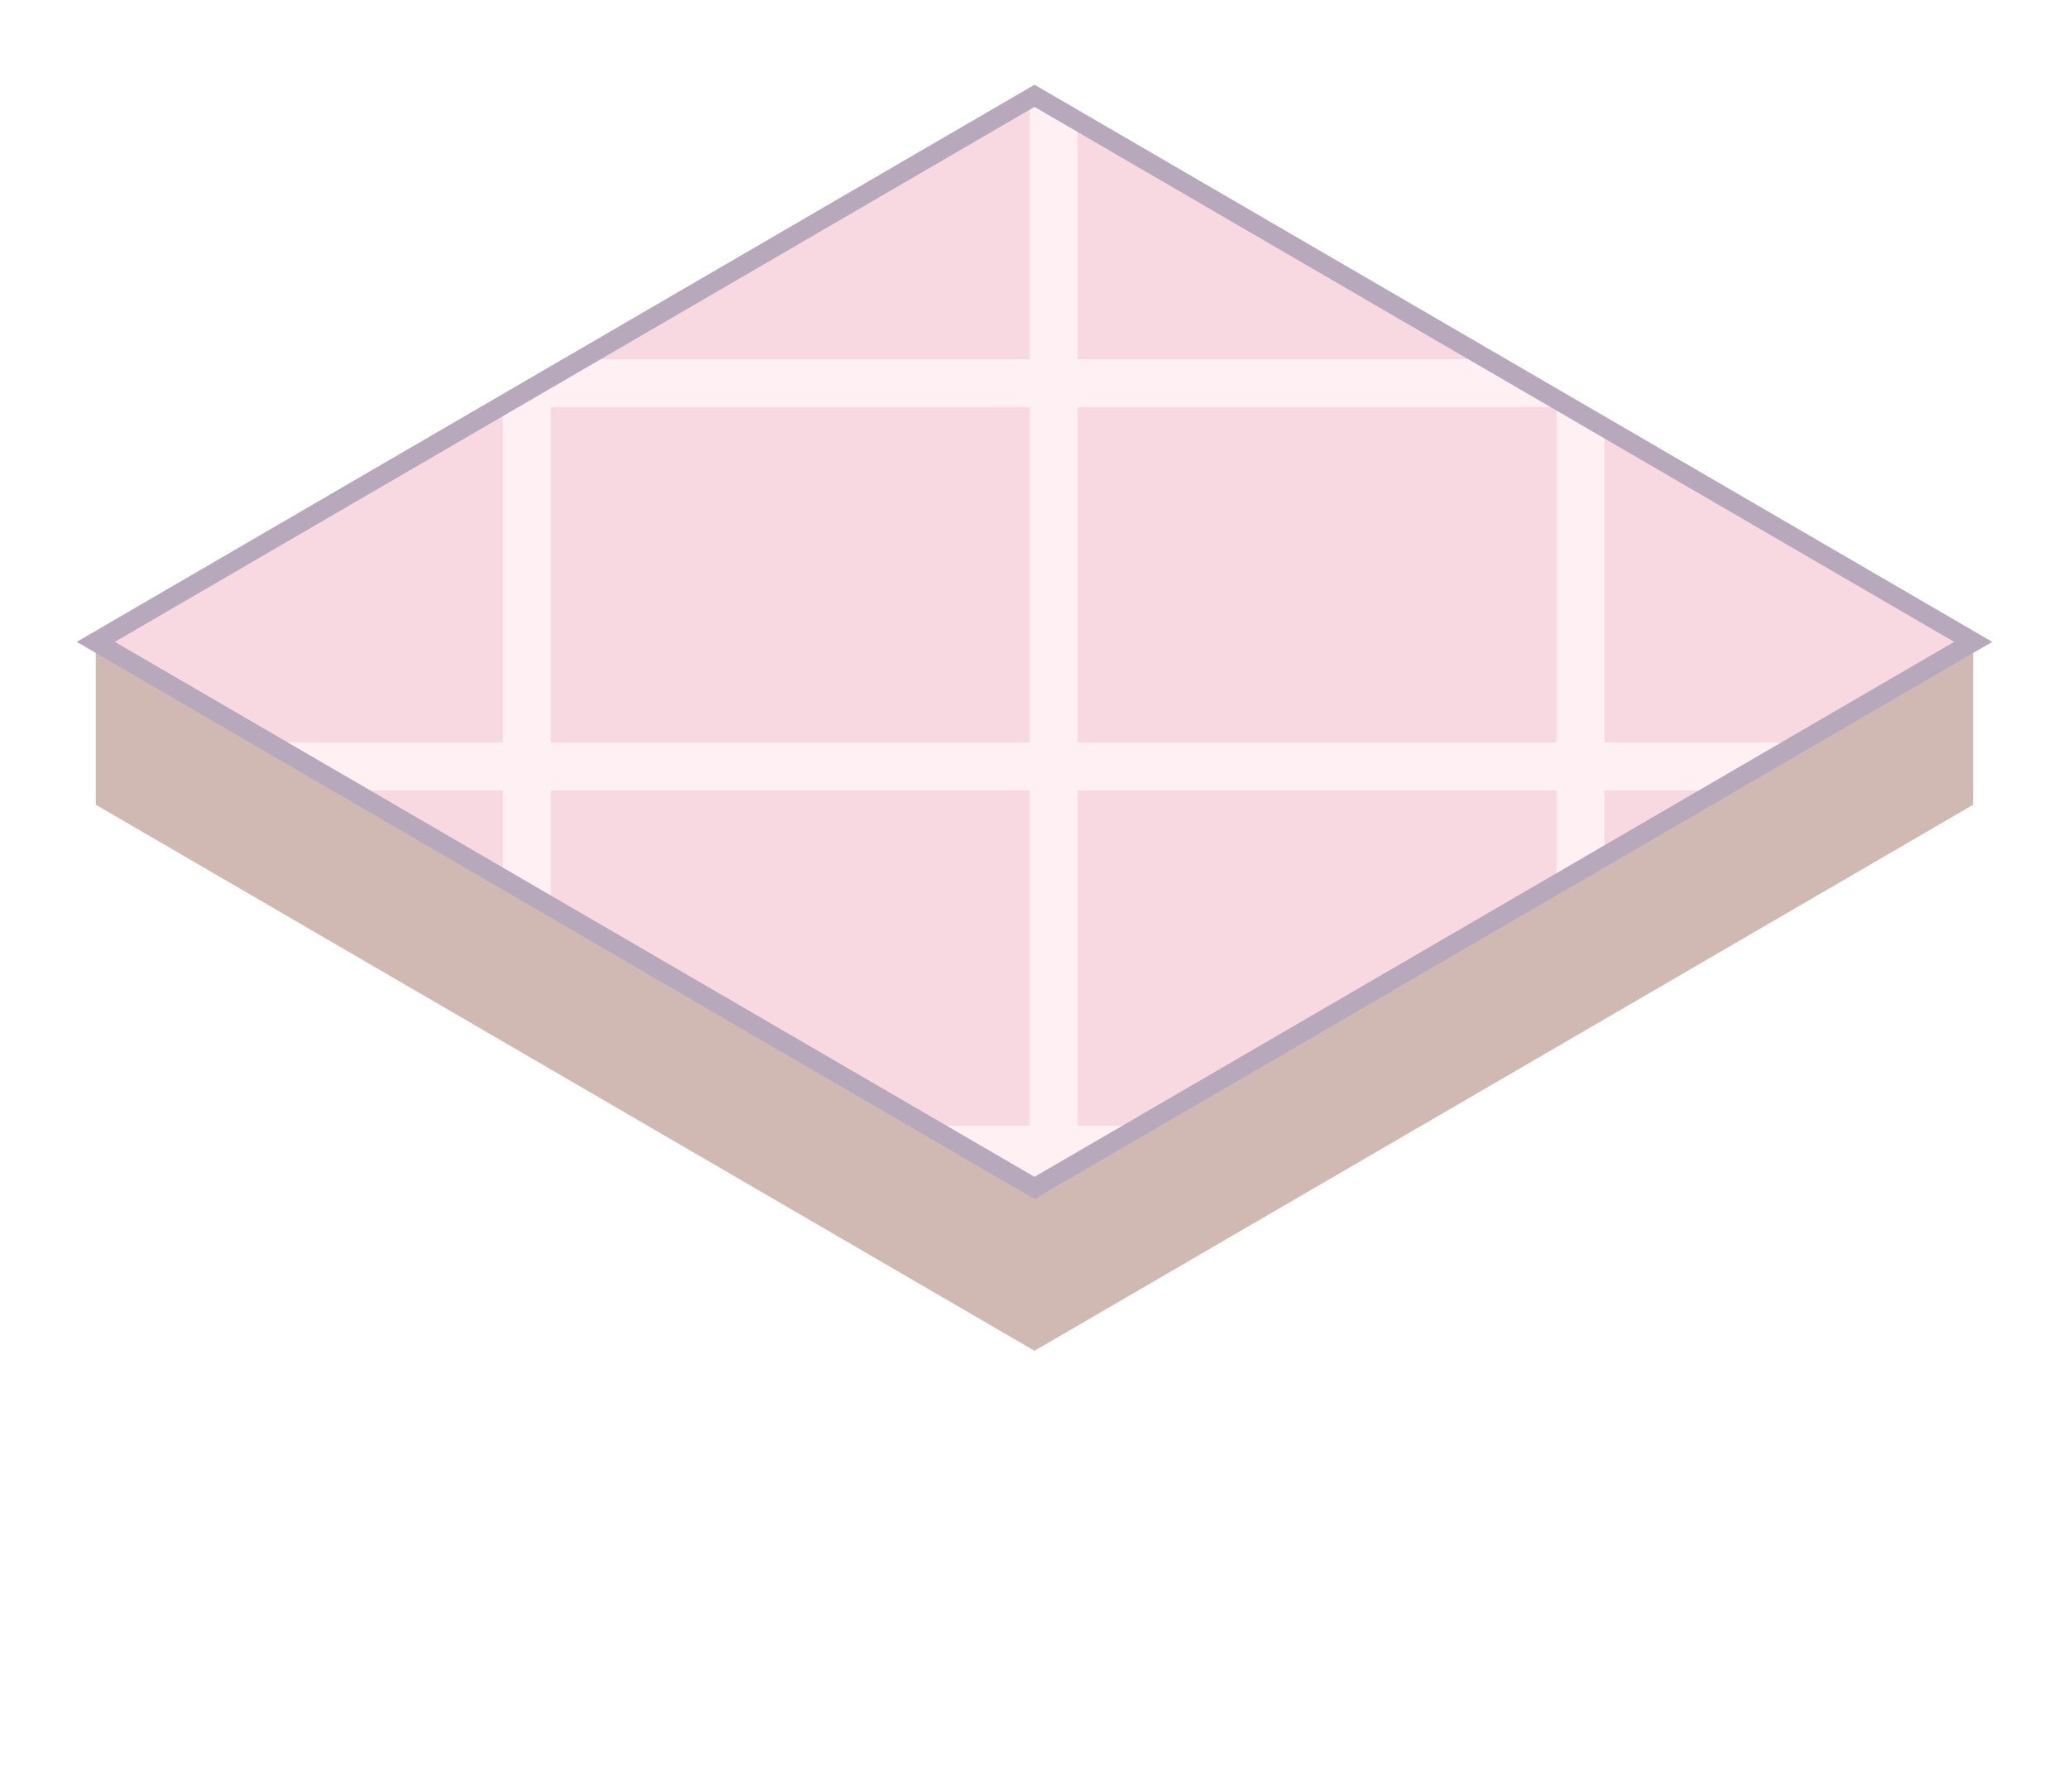
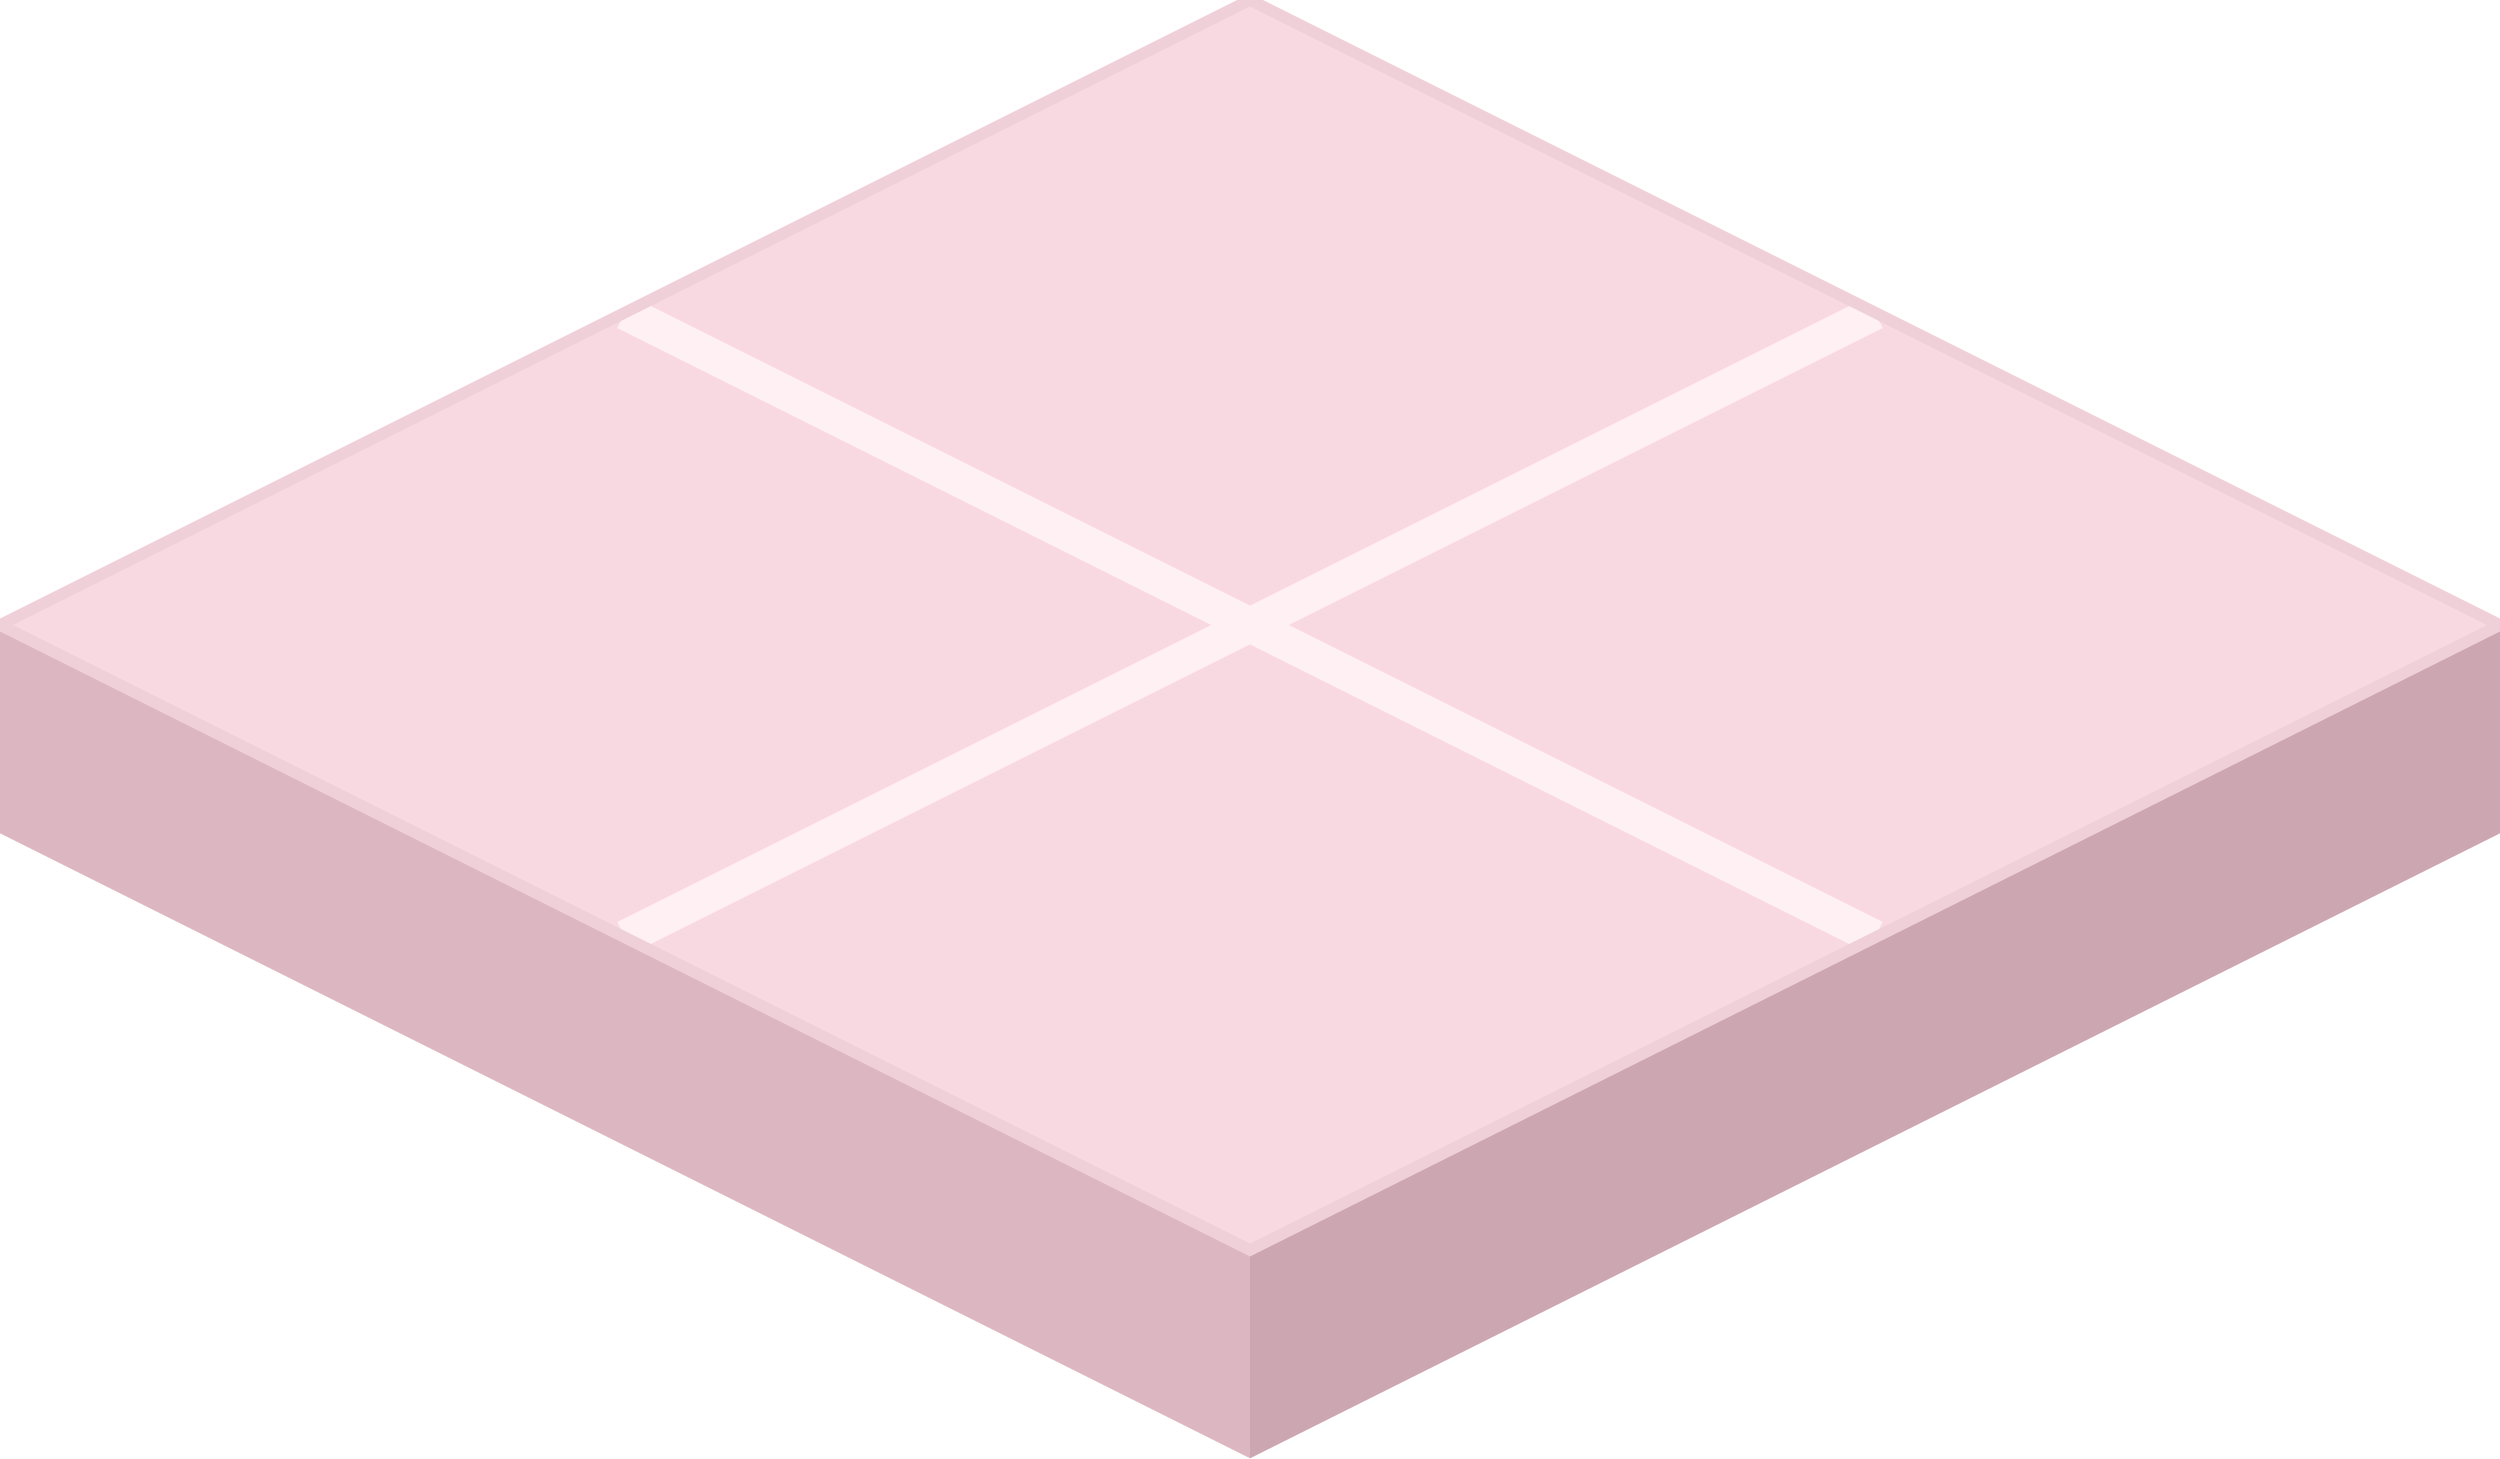
- <svg xmlns="http://www.w3.org/2000/svg" viewBox="0 0 216 187">
+ <svg xmlns="http://www.w3.org/2000/svg" viewBox="0 0 216 126">
  <defs>
-     <clipPath id="t">
-       <path d="M108 10 206 67 108 124 10 67Z" />
+     <clipPath id="surface">
+       <path d="M108 0 216 54 108 108 0 54Z" />
    </clipPath>
  </defs>
-   <path d="M10 67v17l98 57 98-57V67l-98 57Z" fill="#d0b9b3" />
-   <g clip-path="url(#t)">
-     <path d="M108 10 206 67 108 124 10 67Z" fill="#f8d9e1" />
-     <path d="M0 40H216M0 80H216M0 120H216M55 0V160M110 0V160M165 0V160" stroke="#fff0f4" stroke-width="5" />
+   <path d="M0 54 108 108v18L0 72Z" fill="#dcb7c1" />
+   <path d="M108 108 216 54v18l-108 54Z" fill="#cca7b2" />
+   <path d="M108 0 216 54 108 108 0 54Z" fill="#f8d9e1" />
+   <g clip-path="url(#surface)">
+     <path d="M54 27l108 54M162 27 54 81" stroke="#fff0f4" stroke-width="3" />
  </g>
-   <path d="M108 10 206 67 108 124 10 67Z" fill="none" stroke="#b7a8bc" stroke-width="2" />
+   <path d="M108 0 216 54 108 108 0 54Z" fill="none" stroke="#efd0d9" stroke-width="1" />
</svg>
